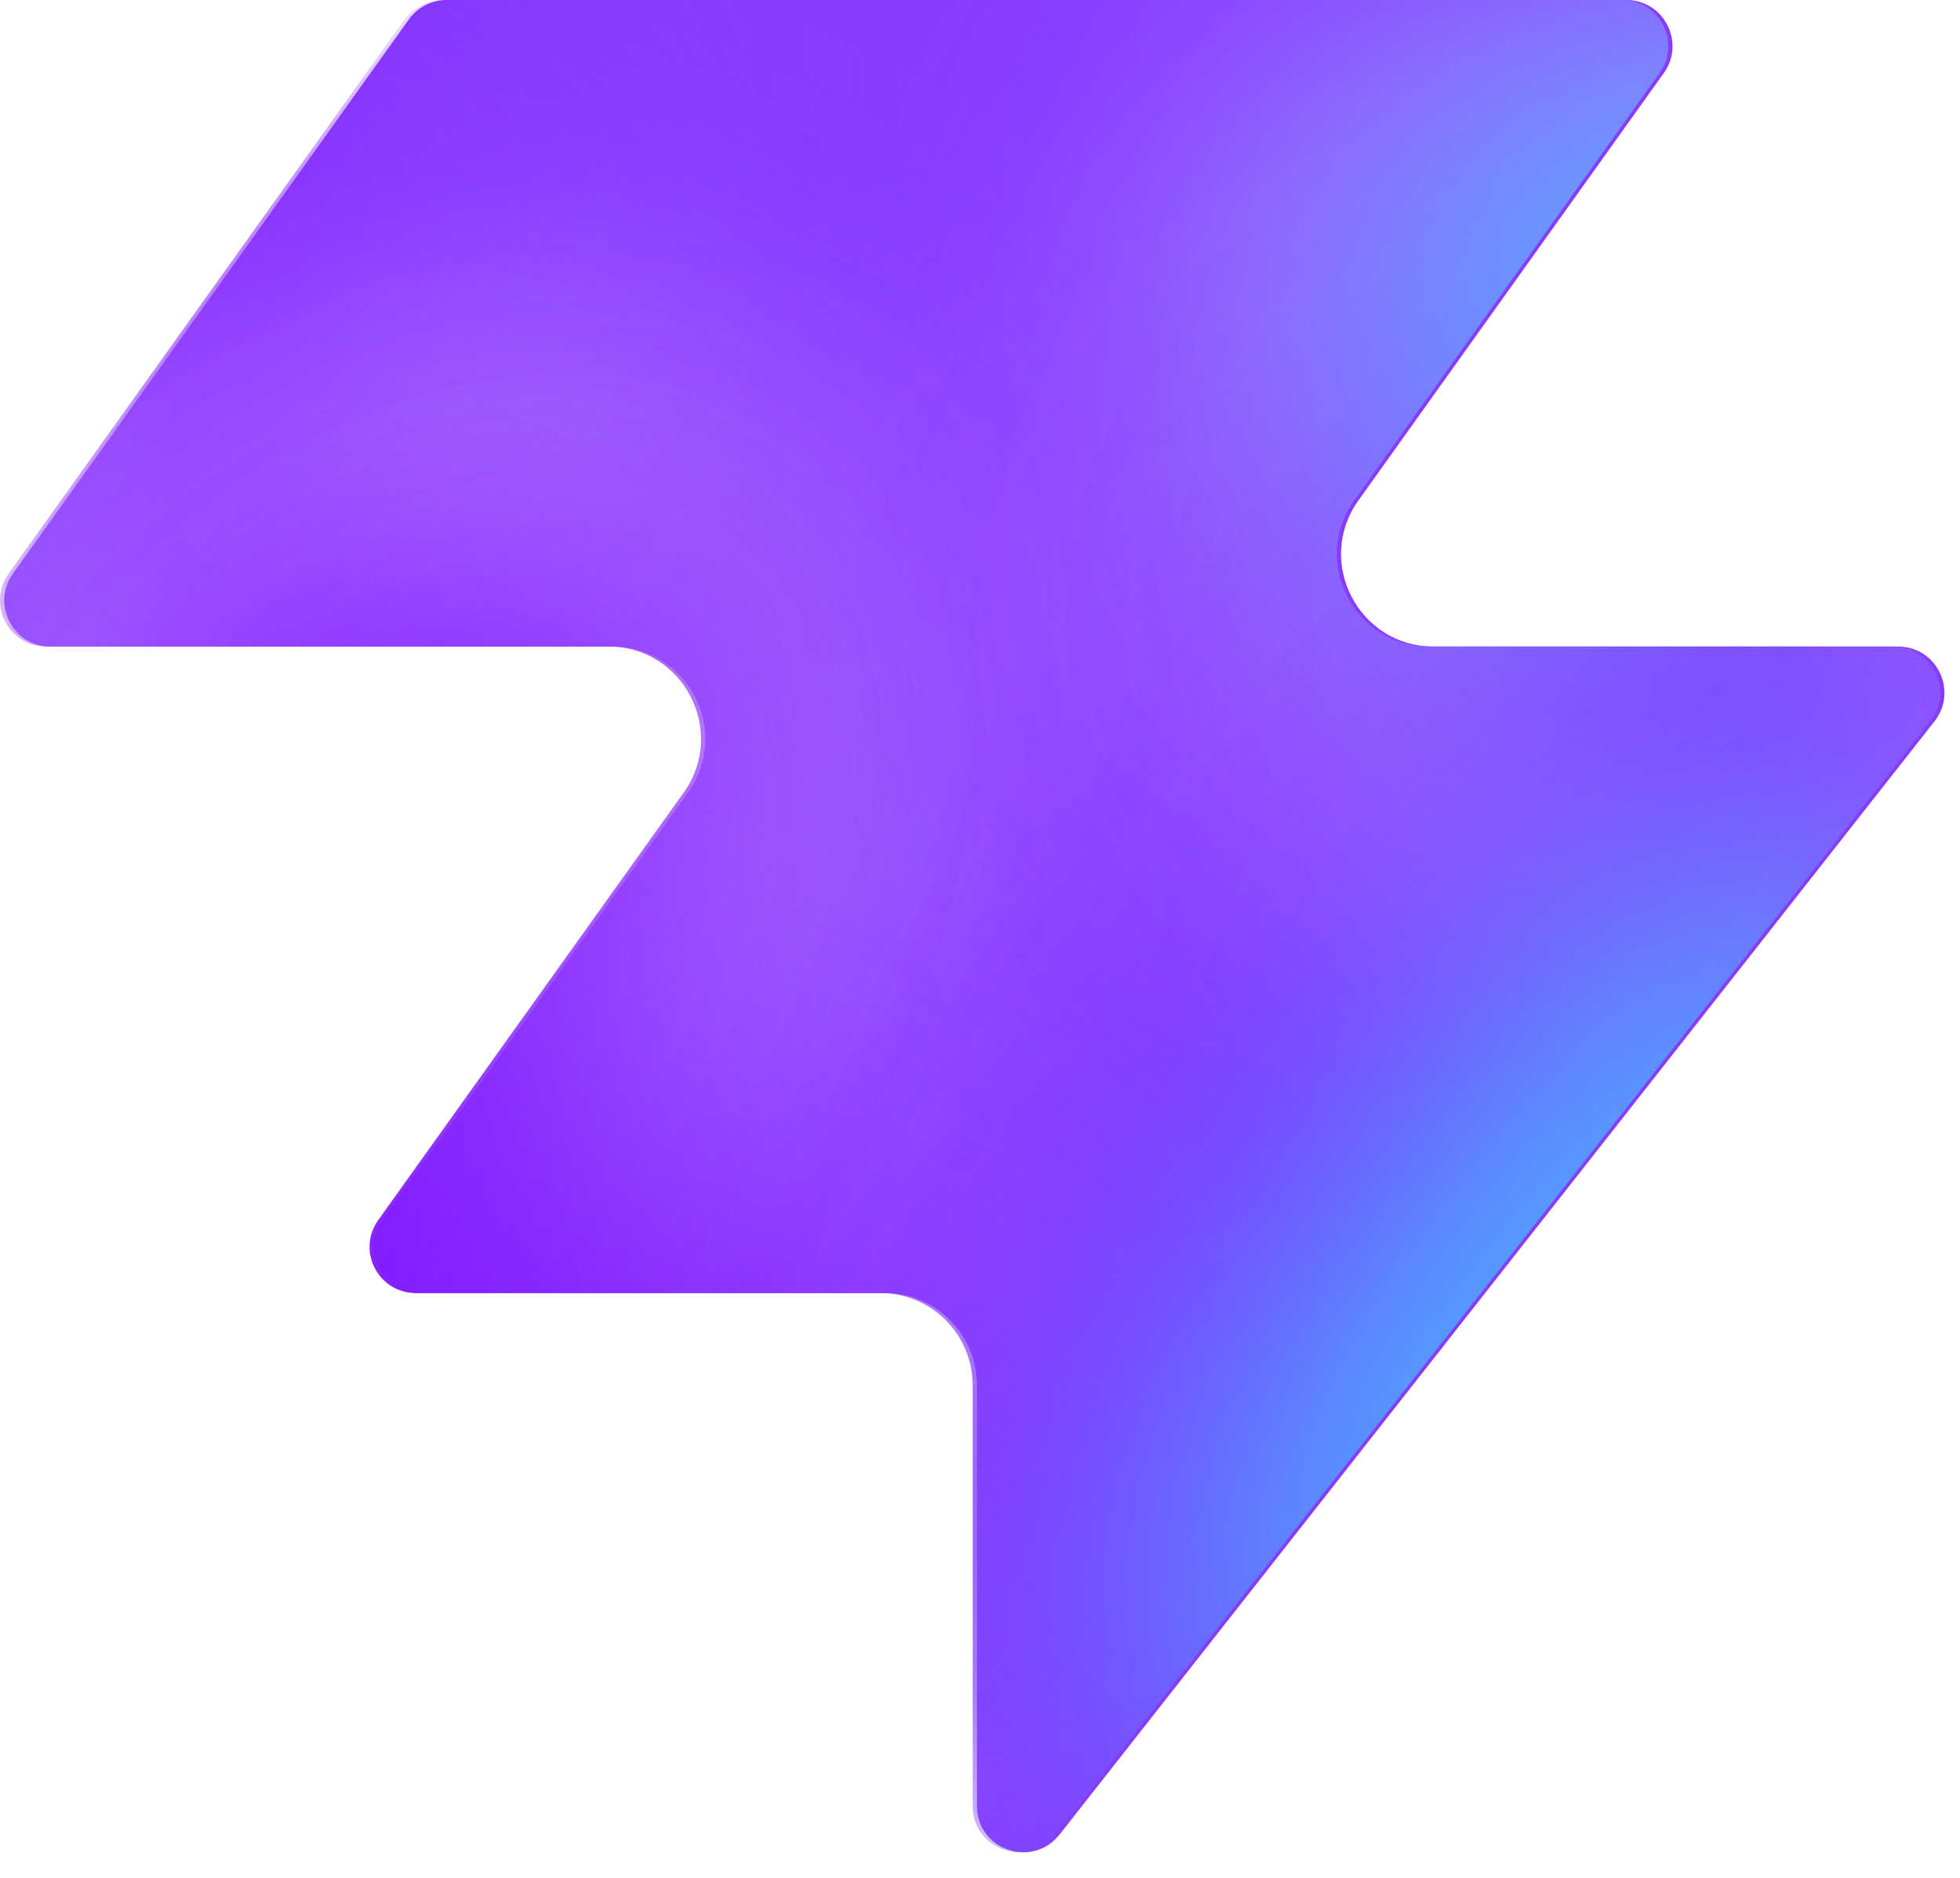
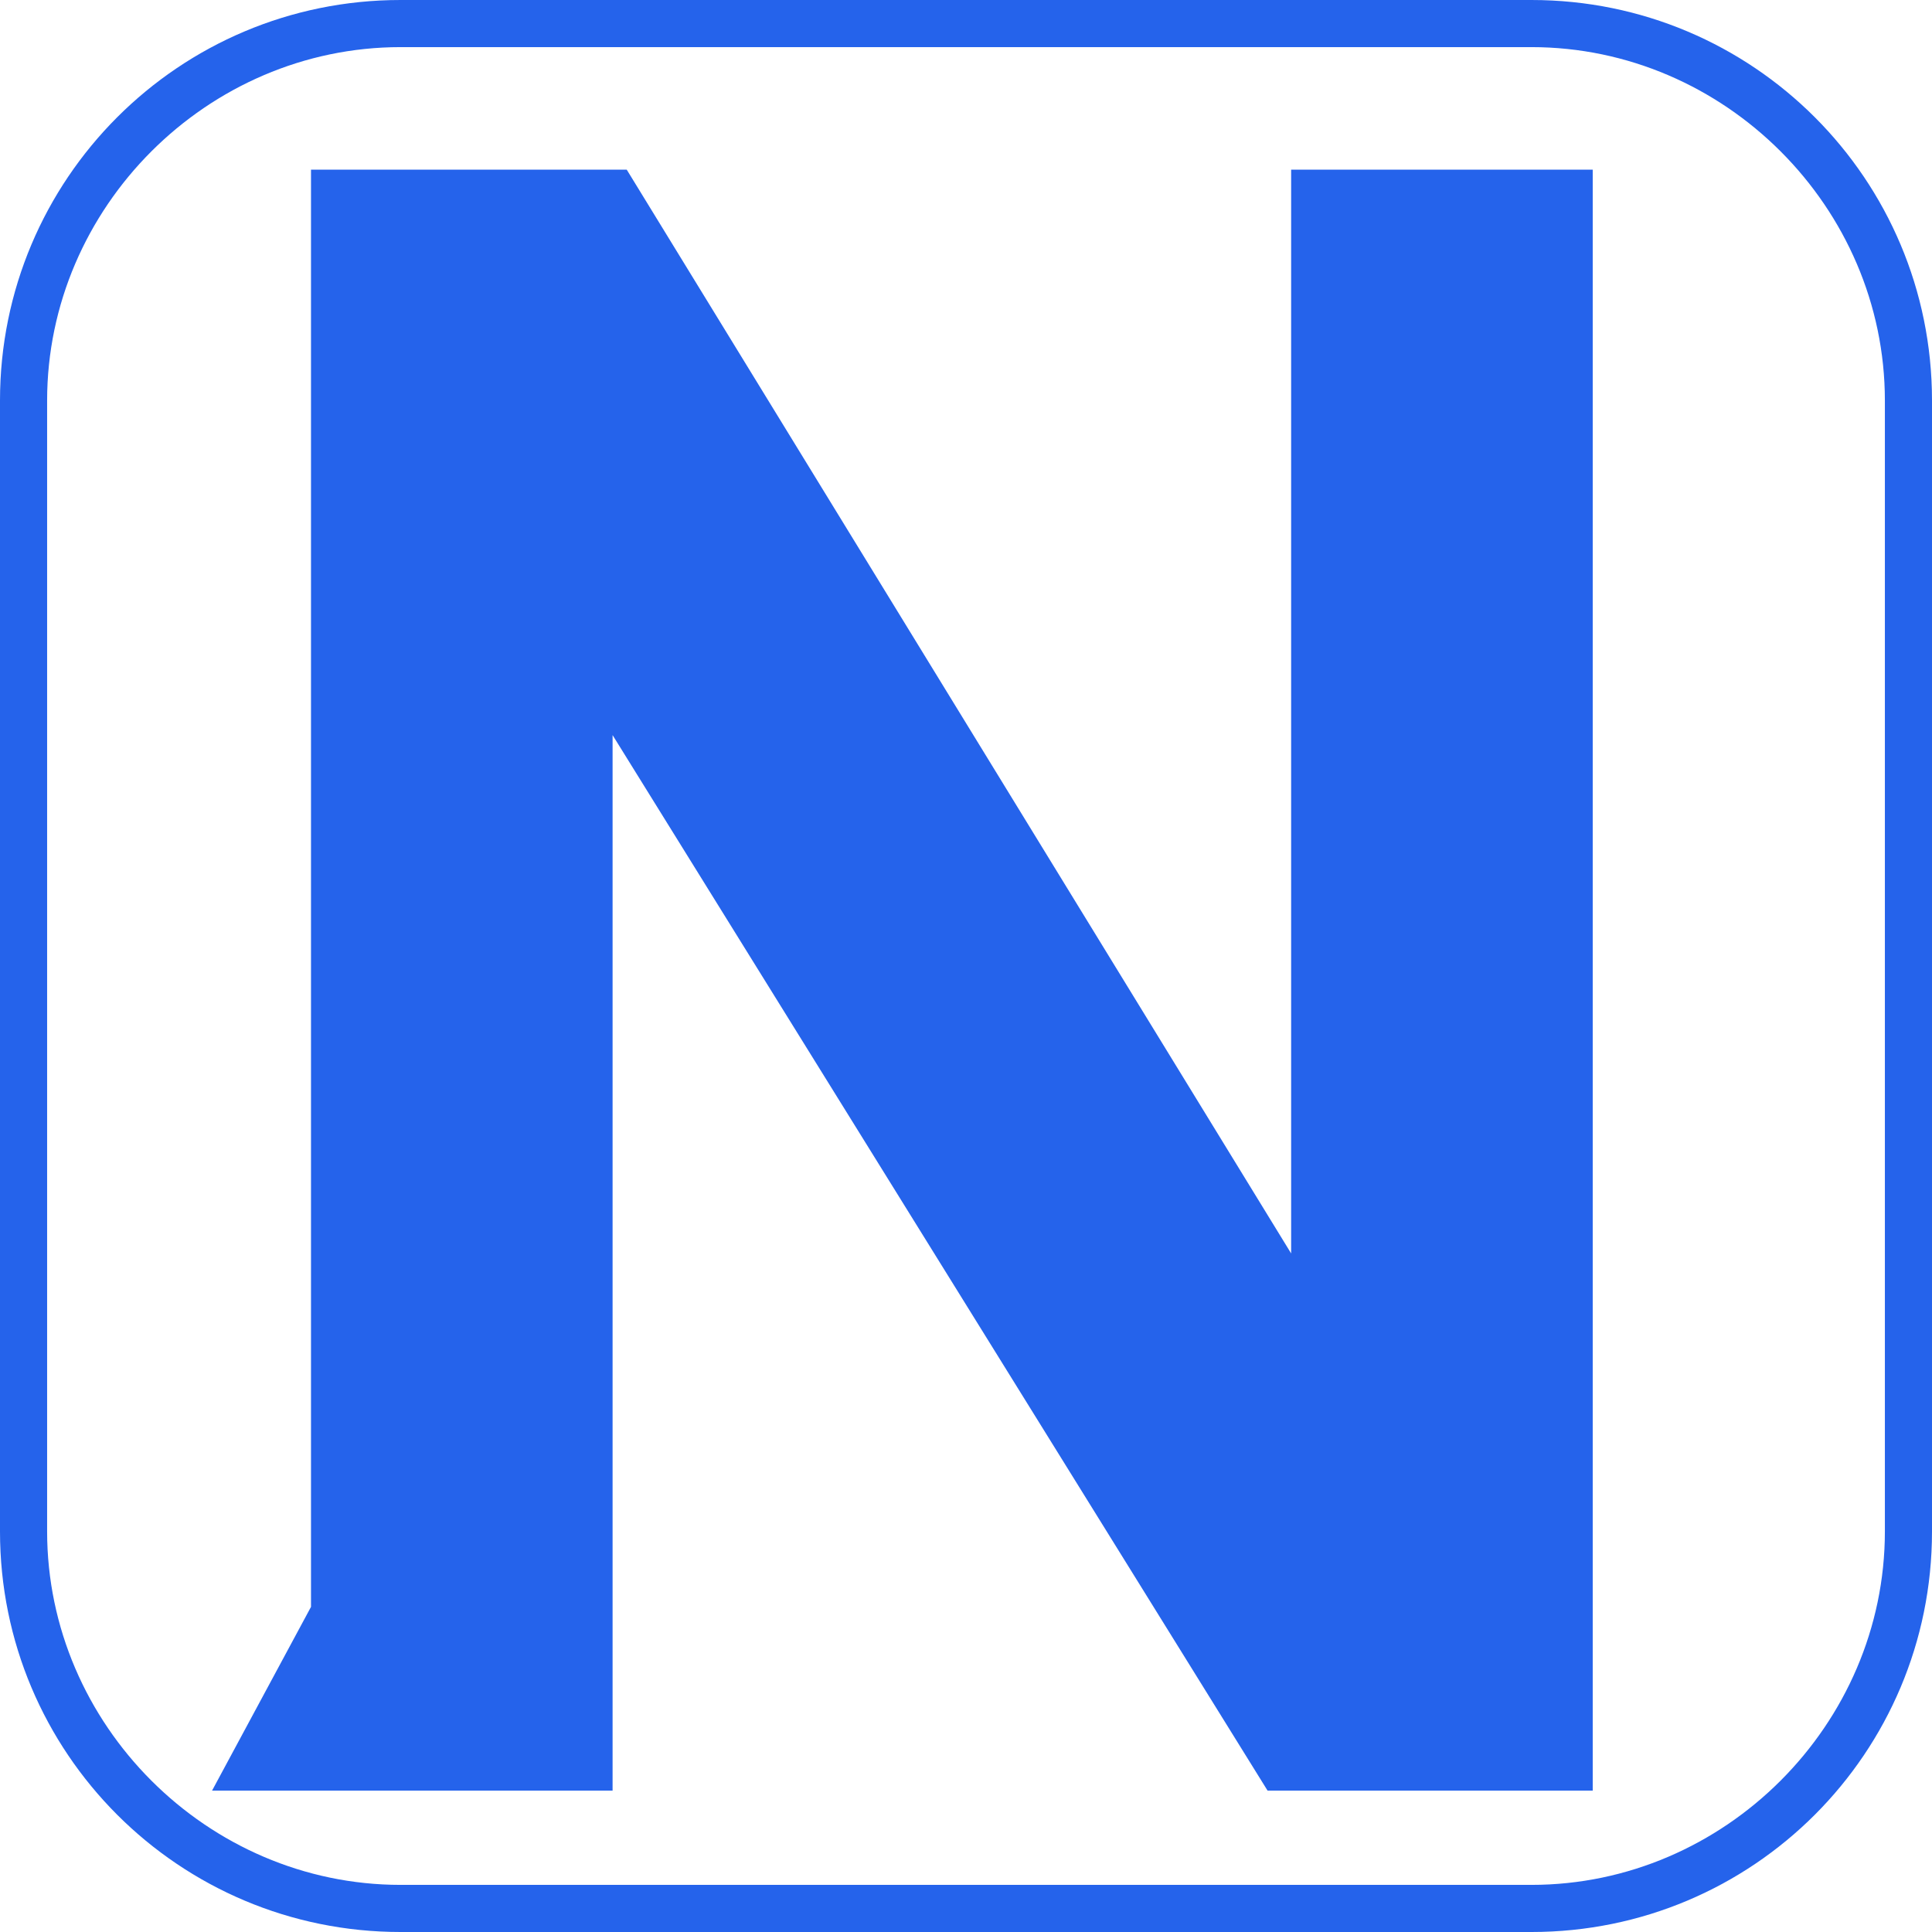
- <svg xmlns="http://www.w3.org/2000/svg" width="48" height="46" fill="none" viewBox="0 0 48 46">
-   <path fill="#863bff" d="M25.946 44.938c-.664.845-2.021.375-2.021-.698V33.937a2.26 2.26 0 0 0-2.262-2.262H10.287c-.92 0-1.456-1.04-.92-1.788l7.48-10.471c1.07-1.497 0-3.578-1.842-3.578H1.237c-.92 0-1.456-1.04-.92-1.788L10.013.474c.214-.297.556-.474.92-.474h28.894c.92 0 1.456 1.04.92 1.788l-7.48 10.471c-1.07 1.498 0 3.579 1.842 3.579h11.377c.943 0 1.473 1.088.89 1.83L25.947 44.94z" style="fill:#863bff;fill:color(display-p3 .525 .23 1);fill-opacity:1" />
-   <mask id="a" width="48" height="46" x="0" y="0" maskUnits="userSpaceOnUse" style="mask-type:alpha">
-     <path fill="#000" d="M25.842 44.938c-.664.844-2.021.375-2.021-.698V33.937a2.26 2.26 0 0 0-2.262-2.262H10.183c-.92 0-1.456-1.04-.92-1.788l7.48-10.471c1.07-1.498 0-3.579-1.842-3.579H1.133c-.92 0-1.456-1.04-.92-1.787L9.91.473c.214-.297.556-.474.92-.474h28.894c.92 0 1.456 1.04.92 1.788l-7.48 10.471c-1.07 1.498 0 3.578 1.842 3.578h11.377c.943 0 1.473 1.088.89 1.832L25.843 44.94z" style="fill:#000;fill-opacity:1" />
-   </mask>
-   <g mask="url(#a)">
-     <g filter="url(#b)">
-       <ellipse cx="5.508" cy="14.704" fill="#ede6ff" rx="5.508" ry="14.704" style="fill:#ede6ff;fill:color(display-p3 .927 .903 1);fill-opacity:1" transform="matrix(.00324 1 1 -.00324 -4.47 31.516)" />
-     </g>
-     <g filter="url(#c)">
-       <ellipse cx="10.399" cy="29.851" fill="#ede6ff" rx="10.399" ry="29.851" style="fill:#ede6ff;fill:color(display-p3 .927 .903 1);fill-opacity:1" transform="matrix(.00324 1 1 -.00324 -39.328 7.883)" />
-     </g>
-     <g filter="url(#d)">
-       <ellipse cx="5.508" cy="30.487" fill="#7e14ff" rx="5.508" ry="30.487" style="fill:#7e14ff;fill:color(display-p3 .492 .077 1);fill-opacity:1" transform="rotate(89.814 -25.913 -14.639)scale(1 -1)" />
-     </g>
-     <g filter="url(#e)">
-       <ellipse cx="5.508" cy="30.599" fill="#7e14ff" rx="5.508" ry="30.599" style="fill:#7e14ff;fill:color(display-p3 .492 .077 1);fill-opacity:1" transform="rotate(89.814 -32.644 -3.334)scale(1 -1)" />
-     </g>
-     <g filter="url(#f)">
-       <ellipse cx="5.508" cy="30.599" fill="#7e14ff" rx="5.508" ry="30.599" style="fill:#7e14ff;fill:color(display-p3 .492 .077 1);fill-opacity:1" transform="matrix(.00324 1 1 -.00324 -34.34 30.47)" />
-     </g>
-     <g filter="url(#g)">
-       <ellipse cx="14.072" cy="22.078" fill="#ede6ff" rx="14.072" ry="22.078" style="fill:#ede6ff;fill:color(display-p3 .927 .903 1);fill-opacity:1" transform="rotate(93.35 24.506 48.493)scale(-1 1)" />
-     </g>
-     <g filter="url(#h)">
-       <ellipse cx="3.47" cy="21.501" fill="#7e14ff" rx="3.47" ry="21.501" style="fill:#7e14ff;fill:color(display-p3 .492 .077 1);fill-opacity:1" transform="rotate(89.009 28.708 47.59)scale(-1 1)" />
-     </g>
-     <g filter="url(#i)">
-       <ellipse cx="3.47" cy="21.501" fill="#7e14ff" rx="3.47" ry="21.501" style="fill:#7e14ff;fill:color(display-p3 .492 .077 1);fill-opacity:1" transform="rotate(89.009 28.708 47.59)scale(-1 1)" />
-     </g>
-     <g filter="url(#j)">
-       <ellipse cx=".387" cy="8.972" fill="#7e14ff" rx="4.407" ry="29.108" style="fill:#7e14ff;fill:color(display-p3 .492 .077 1);fill-opacity:1" transform="rotate(39.51 .387 8.972)" />
-     </g>
-     <g filter="url(#k)">
-       <ellipse cx="47.523" cy="-6.092" fill="#7e14ff" rx="4.407" ry="29.108" style="fill:#7e14ff;fill:color(display-p3 .492 .077 1);fill-opacity:1" transform="rotate(37.892 47.523 -6.092)" />
-     </g>
-     <g filter="url(#l)">
-       <ellipse cx="41.412" cy="6.333" fill="#47bfff" rx="5.971" ry="9.665" style="fill:#47bfff;fill:color(display-p3 .28 .748 1);fill-opacity:1" transform="rotate(37.892 41.412 6.333)" />
-     </g>
-     <g filter="url(#m)">
-       <ellipse cx="-1.879" cy="38.332" fill="#7e14ff" rx="4.407" ry="29.108" style="fill:#7e14ff;fill:color(display-p3 .492 .077 1);fill-opacity:1" transform="rotate(37.892 -1.88 38.332)" />
-     </g>
-     <g filter="url(#n)">
-       <ellipse cx="-1.879" cy="38.332" fill="#7e14ff" rx="4.407" ry="29.108" style="fill:#7e14ff;fill:color(display-p3 .492 .077 1);fill-opacity:1" transform="rotate(37.892 -1.88 38.332)" />
-     </g>
-     <g filter="url(#o)">
-       <ellipse cx="35.651" cy="29.907" fill="#7e14ff" rx="4.407" ry="29.108" style="fill:#7e14ff;fill:color(display-p3 .492 .077 1);fill-opacity:1" transform="rotate(37.892 35.651 29.907)" />
-     </g>
-     <g filter="url(#p)">
-       <ellipse cx="38.418" cy="32.4" fill="#47bfff" rx="5.971" ry="15.297" style="fill:#47bfff;fill:color(display-p3 .28 .748 1);fill-opacity:1" transform="rotate(37.892 38.418 32.4)" />
-     </g>
-   </g>
-   <defs>
-     <filter id="b" width="60.045" height="41.654" x="-19.77" y="16.149" color-interpolation-filters="sRGB" filterUnits="userSpaceOnUse">
-       <feFlood flood-opacity="0" result="BackgroundImageFix" />
-       <feBlend in="SourceGraphic" in2="BackgroundImageFix" result="shape" />
-       <feGaussianBlur result="effect1_foregroundBlur_2002_17158" stdDeviation="7.659" />
-     </filter>
-     <filter id="c" width="90.34" height="51.437" x="-54.613" y="-7.533" color-interpolation-filters="sRGB" filterUnits="userSpaceOnUse">
-       <feFlood flood-opacity="0" result="BackgroundImageFix" />
-       <feBlend in="SourceGraphic" in2="BackgroundImageFix" result="shape" />
-       <feGaussianBlur result="effect1_foregroundBlur_2002_17158" stdDeviation="7.659" />
-     </filter>
-     <filter id="d" width="79.355" height="29.4" x="-49.64" y="2.03" color-interpolation-filters="sRGB" filterUnits="userSpaceOnUse">
-       <feFlood flood-opacity="0" result="BackgroundImageFix" />
-       <feBlend in="SourceGraphic" in2="BackgroundImageFix" result="shape" />
-       <feGaussianBlur result="effect1_foregroundBlur_2002_17158" stdDeviation="4.596" />
-     </filter>
-     <filter id="e" width="79.579" height="29.4" x="-45.045" y="20.029" color-interpolation-filters="sRGB" filterUnits="userSpaceOnUse">
-       <feFlood flood-opacity="0" result="BackgroundImageFix" />
-       <feBlend in="SourceGraphic" in2="BackgroundImageFix" result="shape" />
-       <feGaussianBlur result="effect1_foregroundBlur_2002_17158" stdDeviation="4.596" />
-     </filter>
-     <filter id="f" width="79.579" height="29.4" x="-43.513" y="21.178" color-interpolation-filters="sRGB" filterUnits="userSpaceOnUse">
-       <feFlood flood-opacity="0" result="BackgroundImageFix" />
-       <feBlend in="SourceGraphic" in2="BackgroundImageFix" result="shape" />
-       <feGaussianBlur result="effect1_foregroundBlur_2002_17158" stdDeviation="4.596" />
-     </filter>
-     <filter id="g" width="74.749" height="58.852" x="15.756" y="-17.901" color-interpolation-filters="sRGB" filterUnits="userSpaceOnUse">
-       <feFlood flood-opacity="0" result="BackgroundImageFix" />
-       <feBlend in="SourceGraphic" in2="BackgroundImageFix" result="shape" />
-       <feGaussianBlur result="effect1_foregroundBlur_2002_17158" stdDeviation="7.659" />
-     </filter>
-     <filter id="h" width="61.377" height="25.362" x="23.548" y="2.284" color-interpolation-filters="sRGB" filterUnits="userSpaceOnUse">
-       <feFlood flood-opacity="0" result="BackgroundImageFix" />
-       <feBlend in="SourceGraphic" in2="BackgroundImageFix" result="shape" />
-       <feGaussianBlur result="effect1_foregroundBlur_2002_17158" stdDeviation="4.596" />
-     </filter>
-     <filter id="i" width="61.377" height="25.362" x="23.548" y="2.284" color-interpolation-filters="sRGB" filterUnits="userSpaceOnUse">
-       <feFlood flood-opacity="0" result="BackgroundImageFix" />
-       <feBlend in="SourceGraphic" in2="BackgroundImageFix" result="shape" />
-       <feGaussianBlur result="effect1_foregroundBlur_2002_17158" stdDeviation="4.596" />
-     </filter>
-     <filter id="j" width="56.045" height="63.649" x="-27.636" y="-22.853" color-interpolation-filters="sRGB" filterUnits="userSpaceOnUse">
-       <feFlood flood-opacity="0" result="BackgroundImageFix" />
-       <feBlend in="SourceGraphic" in2="BackgroundImageFix" result="shape" />
-       <feGaussianBlur result="effect1_foregroundBlur_2002_17158" stdDeviation="4.596" />
-     </filter>
-     <filter id="k" width="54.814" height="64.646" x="20.116" y="-38.415" color-interpolation-filters="sRGB" filterUnits="userSpaceOnUse">
-       <feFlood flood-opacity="0" result="BackgroundImageFix" />
-       <feBlend in="SourceGraphic" in2="BackgroundImageFix" result="shape" />
-       <feGaussianBlur result="effect1_foregroundBlur_2002_17158" stdDeviation="4.596" />
-     </filter>
-     <filter id="l" width="33.541" height="35.313" x="24.641" y="-11.323" color-interpolation-filters="sRGB" filterUnits="userSpaceOnUse">
-       <feFlood flood-opacity="0" result="BackgroundImageFix" />
-       <feBlend in="SourceGraphic" in2="BackgroundImageFix" result="shape" />
-       <feGaussianBlur result="effect1_foregroundBlur_2002_17158" stdDeviation="4.596" />
-     </filter>
-     <filter id="m" width="54.814" height="64.646" x="-29.286" y="6.009" color-interpolation-filters="sRGB" filterUnits="userSpaceOnUse">
-       <feFlood flood-opacity="0" result="BackgroundImageFix" />
-       <feBlend in="SourceGraphic" in2="BackgroundImageFix" result="shape" />
-       <feGaussianBlur result="effect1_foregroundBlur_2002_17158" stdDeviation="4.596" />
-     </filter>
-     <filter id="n" width="54.814" height="64.646" x="-29.286" y="6.009" color-interpolation-filters="sRGB" filterUnits="userSpaceOnUse">
-       <feFlood flood-opacity="0" result="BackgroundImageFix" />
-       <feBlend in="SourceGraphic" in2="BackgroundImageFix" result="shape" />
-       <feGaussianBlur result="effect1_foregroundBlur_2002_17158" stdDeviation="4.596" />
-     </filter>
-     <filter id="o" width="54.814" height="64.646" x="8.244" y="-2.416" color-interpolation-filters="sRGB" filterUnits="userSpaceOnUse">
-       <feFlood flood-opacity="0" result="BackgroundImageFix" />
-       <feBlend in="SourceGraphic" in2="BackgroundImageFix" result="shape" />
-       <feGaussianBlur result="effect1_foregroundBlur_2002_17158" stdDeviation="4.596" />
-     </filter>
-     <filter id="p" width="39.409" height="43.623" x="18.713" y="10.588" color-interpolation-filters="sRGB" filterUnits="userSpaceOnUse">
-       <feFlood flood-opacity="0" result="BackgroundImageFix" />
-       <feBlend in="SourceGraphic" in2="BackgroundImageFix" result="shape" />
-       <feGaussianBlur result="effect1_foregroundBlur_2002_17158" stdDeviation="4.596" />
-     </filter>
-   </defs>
+ <svg xmlns="http://www.w3.org/2000/svg" t="1787060425271" class="icon" viewBox="0 0 1024 1024" version="1.1" p-id="1770" width="48" height="48">
+   <path d="M811.707 1024h-599.415C94.907 1024 0 929.093 0 811.707v-599.415C0 94.907 94.907 0 212.293 0h599.415C929.093 0 1024 94.907 1024 212.293v599.415c0 117.385-94.907 212.293-212.293 212.293zM212.293 24.976C109.893 24.976 24.976 109.893 24.976 212.293v599.415C24.976 914.107 109.893 999.024 212.293 999.024h599.415c102.4 0 187.317-84.917 187.317-187.317v-599.415C999.024 109.893 914.107 24.976 811.707 24.976h-599.415z" p-id="1771" fill="#2563eb" />
+   <path d="M112.39 949.073l52.449-97.405V89.912h167.337l352.156 574.439v-574.439h159.844V949.073h-172.332L324.683 389.62V949.073H244.761z" p-id="1772" fill="#2563eb" />
</svg>
